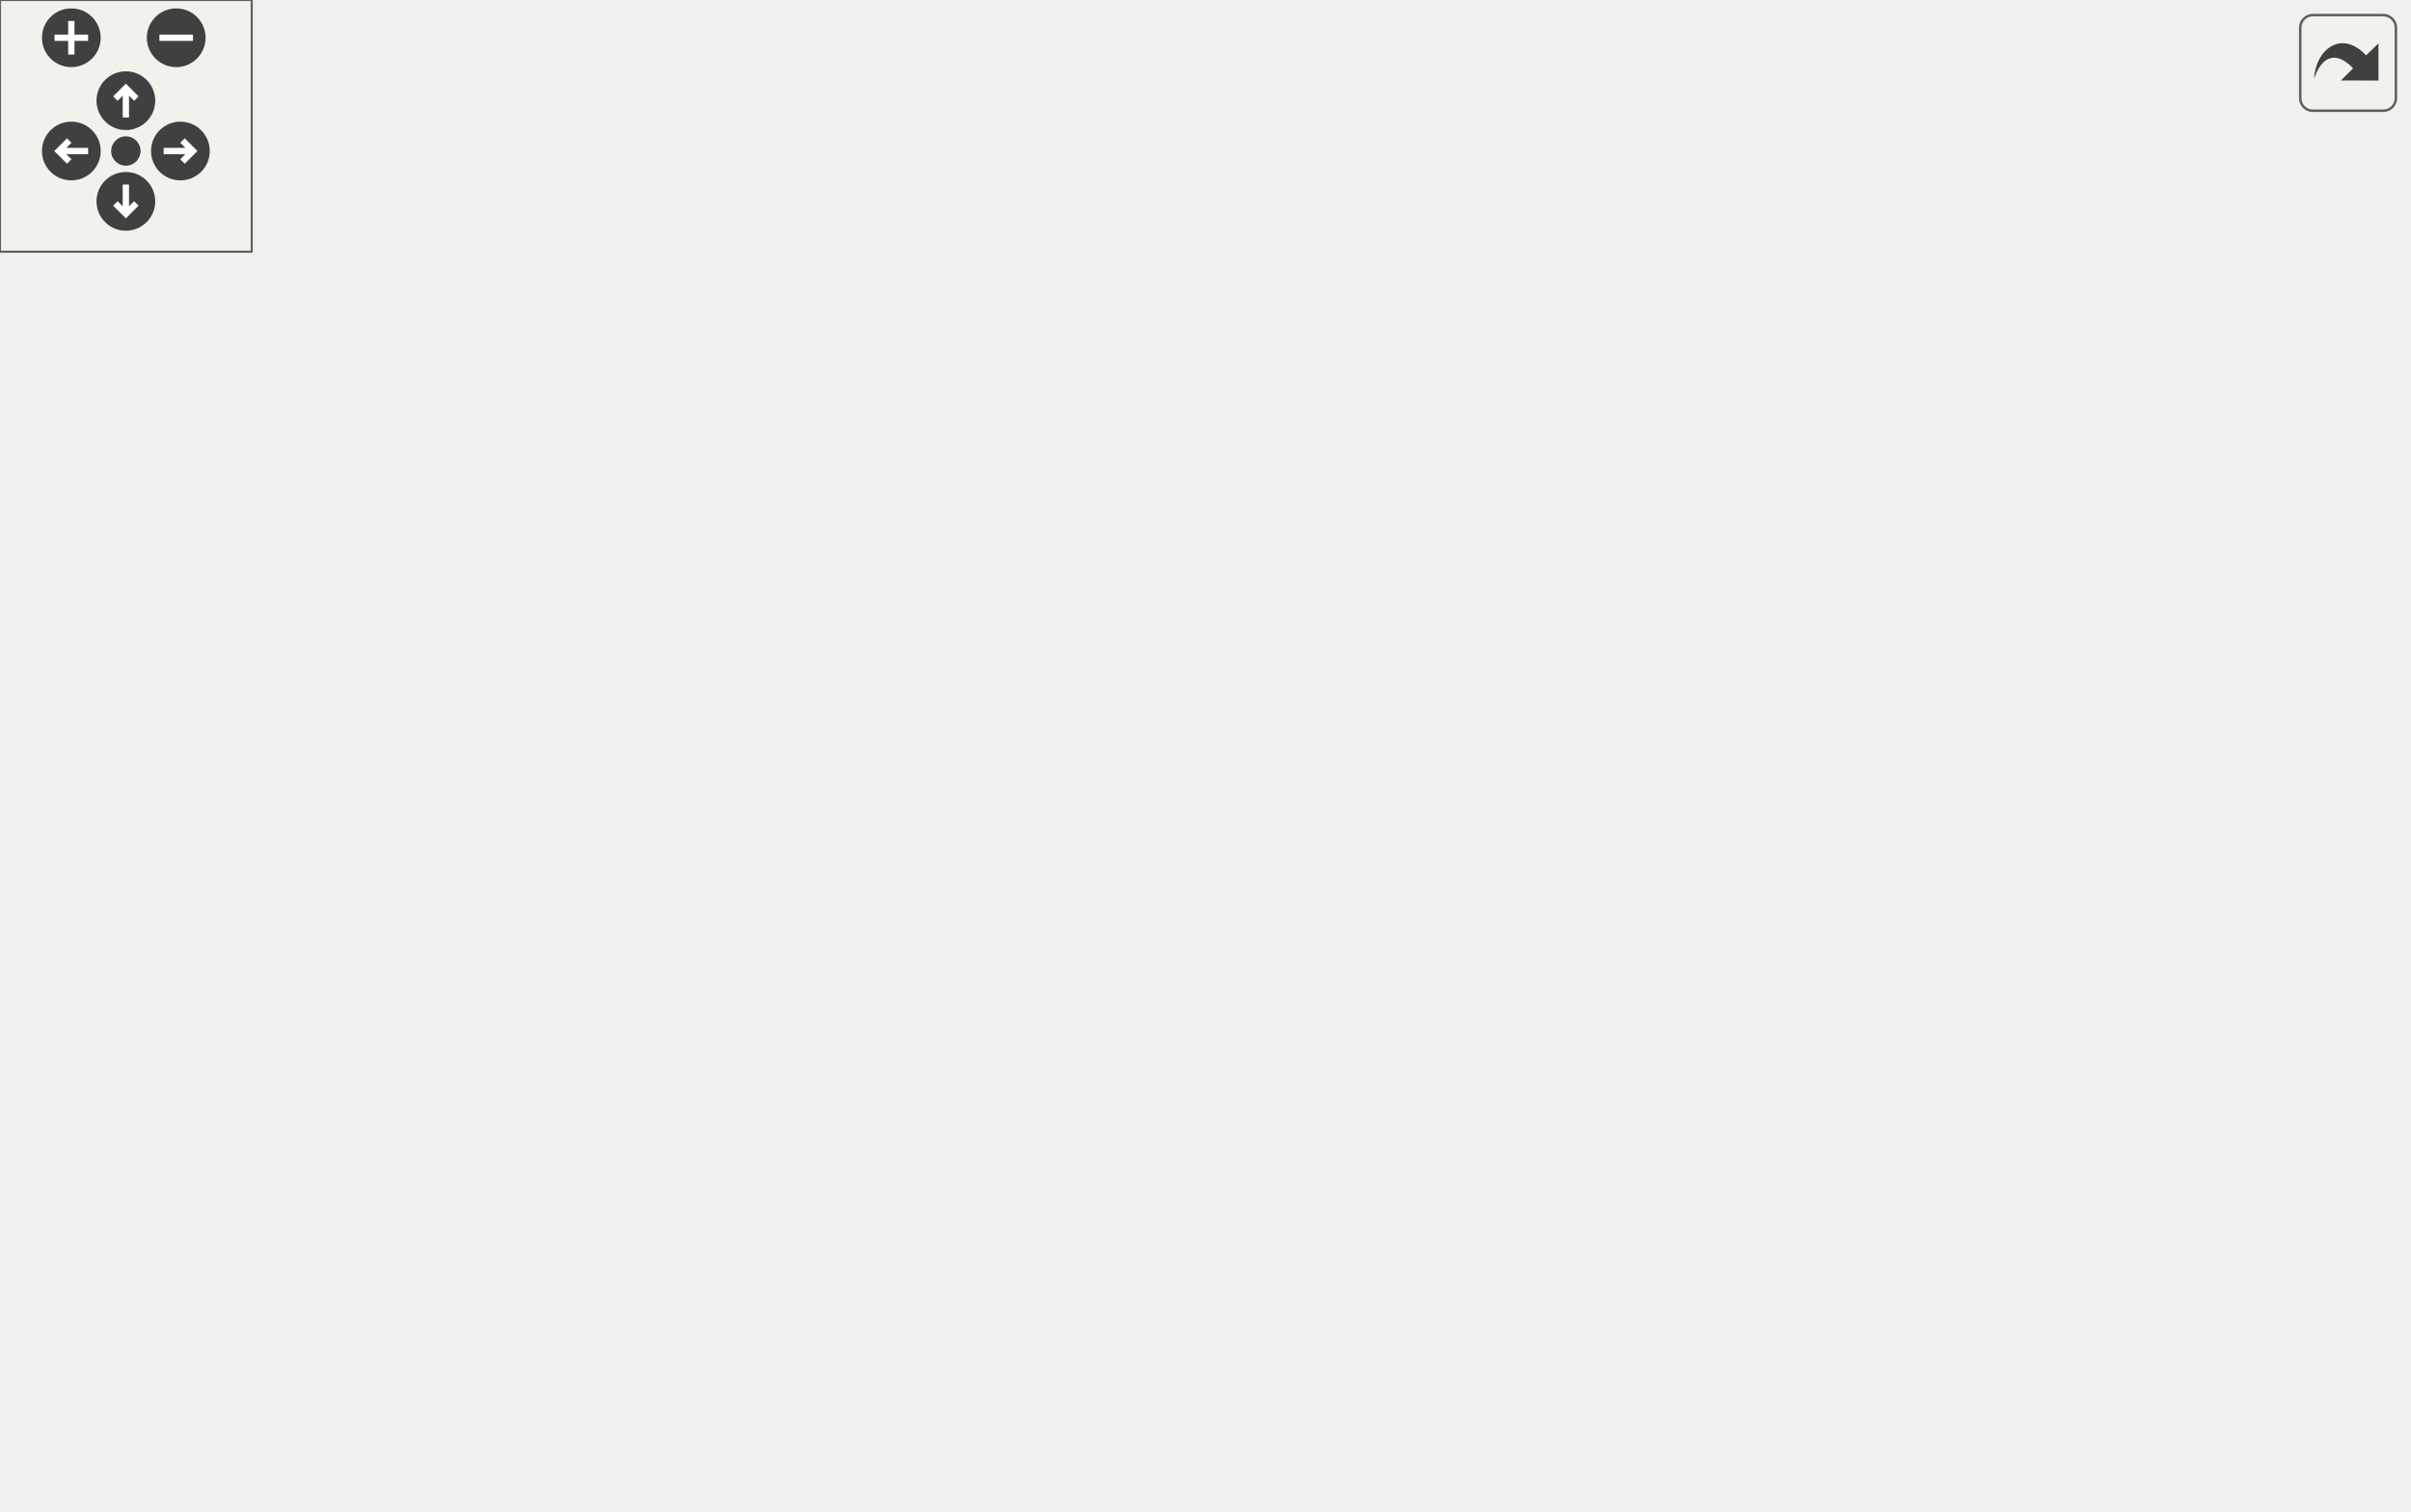
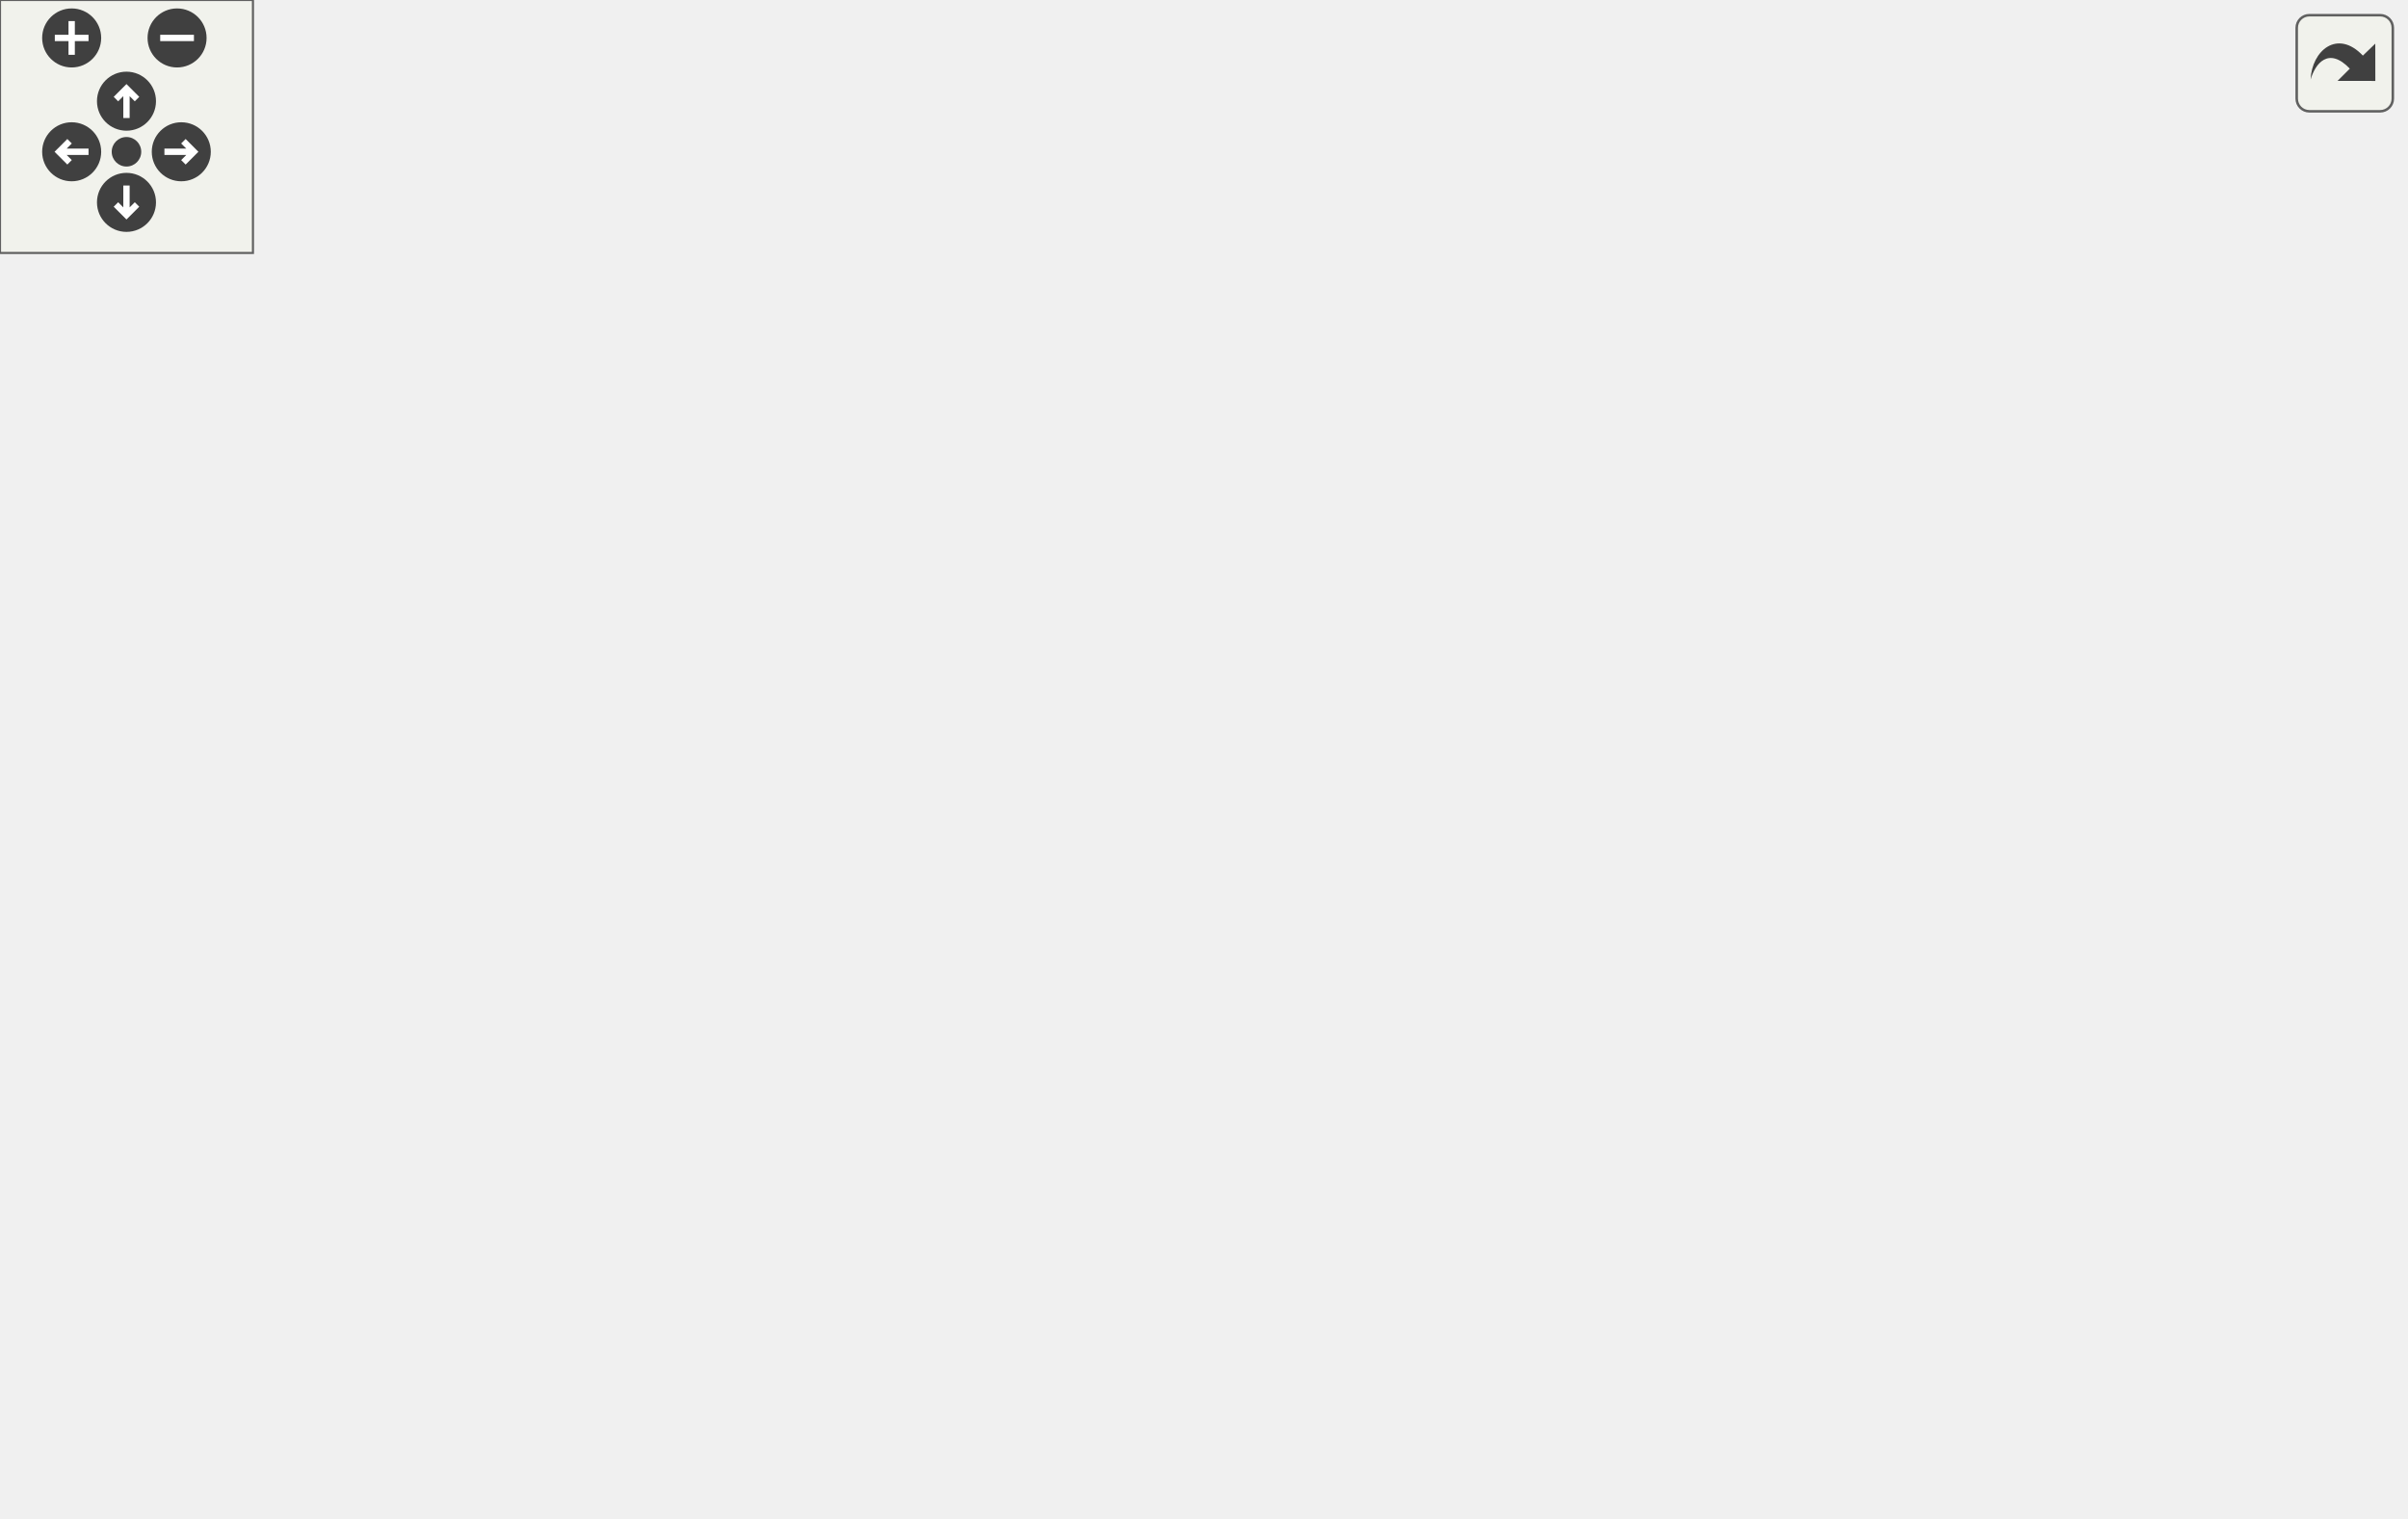
<svg xmlns="http://www.w3.org/2000/svg" xmlns:xlink="http://www.w3.org/1999/xlink" id="main" version="1.1" xml:space="preserve">
  <style type="text/css">
.edge:hover path { stroke: red; }
.edge:hover polygon { stroke: red; fill: red; }
</style>
  <defs>
    <circle id="rim" cx="0" cy="0" r="7" />
    <circle id="rim2" cx="0" cy="0" r="3.5" />
    <g id="zoomPlus">
      <use xlink:href="#rim" fill="#404040">
        <set attributeName="fill" to="#808080" begin="zoomplus.mouseover" end="zoomplus.mouseout" />
      </use>
      <path d="M-4,0h8M0,-4v8" fill="none" stroke="white" stroke-width="1.5" pointer-events="none" />
    </g>
    <g id="zoomMin">
      <use xlink:href="#rim" fill="#404040">
        <set attributeName="fill" to="#808080" begin="zoomminus.mouseover" end="zoomminus.mouseout" />
      </use>
      <path d="M-4,0h8" fill="none" stroke="white" stroke-width="1.5" pointer-events="none" />
    </g>
    <g id="dirArrow">
      <path fill="none" stroke="white" stroke-width="1.5" d="M0,-3.0v7 M-2.5,-0.5L0,-3.0L2.5,-0.5" />
    </g>
    <g id="resetDef">
      <use xlink:href="#rim2" fill="#404040">
        <set attributeName="fill" to="#808080" begin="reset.mouseover" end="reset.mouseout" />
      </use>
    </g>
  </defs>
  <svg id="graph" class="graph">
    <g id="viewport">
      <g id="node1" class="node">
        <g id="a_node1">
          <a xlink:title=" ">
-             <polygon fill="#bfbfbf" stroke="black" points="247.5,-280.5 247.5,-299.5 331.5,-299.5 331.5,-280.5 247.5,-280.5" />
-             <text text-anchor="middle" x="289.5" y="-287.5" font-family="Helvetica,sans-Serif" font-size="10.00">multi_arg.hpp</text>
+             <polygon fill="#bfbfbf" stroke="black" points="404.38,-280.5 404.38,-299.5 488.38,-299.5 488.38,-280.5 404.38,-280.5" />
+             <text text-anchor="middle" x="446.38" y="-287.5" font-family="Helvetica,sans-Serif" font-size="10.00">multi_arg.hpp</text>
          </a>
        </g>
      </g>
      <g id="node2" class="node">
        <g id="a_node2">
          <a xlink:href="arg_8hpp.html" target="_top" xlink:title=" ">
-             <polygon fill="none" stroke="black" points="263,-224.5 263,-243.5 316,-243.5 316,-224.5 263,-224.5" />
-             <text text-anchor="middle" x="289.5" y="-231.5" font-family="Helvetica,sans-Serif" font-size="10.00">arg.hpp</text>
+             <polygon fill="none" stroke="black" points="215.88,-224.5 215.88,-243.5 268.88,-243.5 268.88,-224.5 215.88,-224.5" />
+             <text text-anchor="middle" x="242.38" y="-231.5" font-family="Helvetica,sans-Serif" font-size="10.00">arg.hpp</text>
          </a>
        </g>
      </g>
      <g id="edge1" class="edge">
-         <path fill="none" stroke="midnightblue" d="M289.5,-280.08C289.5,-273.01 289.5,-262.86 289.5,-253.99" />
-         <polygon fill="midnightblue" stroke="midnightblue" points="293,-253.75 289.5,-243.75 286,-253.75 293,-253.75" />
+         <path fill="none" stroke="midnightblue" d="M414.05,-280.44C377.23,-270.7 317.22,-254.81 278.78,-244.64" />
+         <polygon fill="midnightblue" stroke="midnightblue" points="279.59,-241.23 269.02,-242.05 277.8,-248 279.59,-241.23" />
      </g>
      <g id="node4" class="node">
        <g id="a_node4">
          <a xlink:href="utils_8hpp.html" target="_top" xlink:title=" ">
-             <polygon fill="none" stroke="black" points="112,-112.5 112,-131.5 171,-131.5 171,-112.5 112,-112.5" />
-             <text text-anchor="middle" x="141.5" y="-119.5" font-family="Helvetica,sans-Serif" font-size="10.00">utils.hpp</text>
+             <polygon fill="none" stroke="black" points="145.88,-112.5 145.88,-131.5 204.88,-131.5 204.88,-112.5 145.88,-112.5" />
+             <text text-anchor="middle" x="175.38" y="-119.5" font-family="Helvetica,sans-Serif" font-size="10.00">utils.hpp</text>
+           </a>
+         </g>
+       </g>
+       <g id="edge30" class="edge">
+         <path fill="none" stroke="midnightblue" d="M404.31,-286.4C343.54,-281.78 235.4,-270.06 207.38,-244 178.83,-217.45 174.58,-168.67 174.59,-141.87" />
+         <polygon fill="midnightblue" stroke="midnightblue" points="178.1,-141.63 174.81,-131.56 171.1,-141.48 178.1,-141.63" />
+       </g>
+       <g id="node5" class="node">
+         <g id="a_node5">
+           <a xlink:href="types_8hpp.html" target="_top" xlink:title=" ">
+             <polygon fill="none" stroke="black" points="276.88,-56.5 276.88,-75.5 341.88,-75.5 341.88,-56.5 276.88,-56.5" />
+             <text text-anchor="middle" x="309.38" y="-63.5" font-family="Helvetica,sans-Serif" font-size="10.00">types.hpp</text>
          </a>
        </g>
      </g>
      <g id="edge31" class="edge">
-         <path fill="none" stroke="midnightblue" d="M277.68,-280.29C256.08,-263.95 209.6,-226.85 178.5,-188 166.73,-173.3 156.42,-154.39 149.7,-140.76" />
-         <polygon fill="midnightblue" stroke="midnightblue" points="152.75,-139.04 145.29,-131.53 146.44,-142.06 152.75,-139.04" />
-       </g>
-       <g id="node6" class="node">
-         <g id="a_node6">
-           <a xlink:href="types_8hpp.html" target="_top" xlink:title=" ">
-             <polygon fill="none" stroke="black" points="333,-56.5 333,-75.5 398,-75.5 398,-56.5 333,-56.5" />
-             <text text-anchor="middle" x="365.5" y="-63.5" font-family="Helvetica,sans-Serif" font-size="10.00">types.hpp</text>
-           </a>
-         </g>
-       </g>
-       <g id="edge32" class="edge">
-         <path fill="none" stroke="midnightblue" d="M331.86,-285.52C370.9,-280.78 429.28,-269.69 473.5,-244 530.44,-210.92 548.98,-194.23 570.5,-132 573.41,-123.6 576.07,-118.93 570.5,-112 550.55,-87.19 462.32,-75.29 408.32,-70.23" />
-         <polygon fill="midnightblue" stroke="midnightblue" points="408.61,-66.74 398.34,-69.33 407.98,-73.71 408.61,-66.74" />
+         <path fill="none" stroke="midnightblue" d="M467.84,-280.47C483.89,-273.06 505.25,-260.86 518.38,-244 555.74,-196.02 593.3,-158.72 554.38,-112 547.93,-104.26 420.94,-83.93 352.4,-73.45" />
+         <polygon fill="midnightblue" stroke="midnightblue" points="352.74,-69.96 342.33,-71.92 351.69,-76.88 352.74,-69.96" />
+       </g>
+       <g id="node12" class="node">
+         <g id="a_node12">
+           <a xlink:href="context_8hpp.html" target="_top" xlink:title=" ">
+             <polygon fill="none" stroke="black" points="409.38,-168.5 409.38,-187.5 483.38,-187.5 483.38,-168.5 409.38,-168.5" />
+             <text text-anchor="middle" x="446.38" y="-175.5" font-family="Helvetica,sans-Serif" font-size="10.00">context.hpp</text>
+           </a>
+         </g>
+       </g>
+       <g id="edge27" class="edge">
+         <path fill="none" stroke="midnightblue" d="M446.38,-280.37C446.38,-262.62 446.38,-221.67 446.38,-197.6" />
+         <polygon fill="midnightblue" stroke="midnightblue" points="449.88,-197.59 446.38,-187.59 442.88,-197.59 449.88,-197.59" />
      </g>
      <g id="node13" class="node">
        <g id="a_node13">
-           <a xlink:href="context_8hpp.html" target="_top" xlink:title=" ">
-             <polygon fill="none" stroke="black" points="41.5,-168.5 41.5,-187.5 115.5,-187.5 115.5,-168.5 41.5,-168.5" />
-             <text text-anchor="middle" x="78.5" y="-175.5" font-family="Helvetica,sans-Serif" font-size="10.00">context.hpp</text>
-           </a>
-         </g>
-       </g>
-       <g id="edge28" class="edge">
-         <path fill="none" stroke="midnightblue" d="M247.39,-284.47C213.25,-279.16 165.11,-267.83 129.5,-244 111.31,-231.83 96.69,-211.07 87.84,-196.29" />
-         <polygon fill="midnightblue" stroke="midnightblue" points="90.87,-194.55 82.88,-187.59 84.79,-198.01 90.87,-194.55" />
+           <a xlink:title=" ">
+             <polygon fill="none" stroke="#bfbfbf" points="499.88,-112.5 499.88,-131.5 544.88,-131.5 544.88,-112.5 499.88,-112.5" />
+             <text text-anchor="middle" x="522.38" y="-119.5" font-family="Helvetica,sans-Serif" font-size="10.00">utility</text>
+           </a>
+         </g>
+       </g>
+       <g id="edge32" class="edge">
+         <path fill="none" stroke="midnightblue" d="M461.74,-280.38C474.2,-272.54 491.16,-259.81 500.38,-244 519.23,-211.68 522.58,-166.91 522.82,-141.88" />
+         <polygon fill="midnightblue" stroke="midnightblue" points="526.32,-141.57 522.75,-131.6 519.32,-141.62 526.32,-141.57" />
      </g>
      <g id="node14" class="node">
        <g id="a_node14">
-           <a xlink:title=" ">
-             <polygon fill="none" stroke="#bfbfbf" points="0,-112.5 0,-131.5 45,-131.5 45,-112.5 0,-112.5" />
-             <text text-anchor="middle" x="22.5" y="-119.5" font-family="Helvetica,sans-Serif" font-size="10.00">utility</text>
-           </a>
-         </g>
-       </g>
-       <g id="edge33" class="edge">
-         <path fill="none" stroke="midnightblue" d="M247.49,-284.09C208.61,-278.34 149.96,-266.59 103.5,-244 67.36,-226.42 52.74,-222.72 32.5,-188 24.32,-173.98 22.15,-155.48 21.82,-141.8" />
-         <polygon fill="midnightblue" stroke="midnightblue" points="25.32,-141.68 21.9,-131.65 18.33,-141.63 25.32,-141.68" />
-       </g>
-       <g id="node15" class="node">
-         <g id="a_node15">
          <a xlink:href="exceptions_8hpp.html" target="_top" xlink:title=" ">
-             <polygon fill="none" stroke="black" points="470,-112.5 470,-131.5 561,-131.5 561,-112.5 470,-112.5" />
-             <text text-anchor="middle" x="515.5" y="-119.5" font-family="Helvetica,sans-Serif" font-size="10.00">exceptions.hpp</text>
+             <polygon fill="none" stroke="black" points="375.88,-112.5 375.88,-131.5 466.88,-131.5 466.88,-112.5 375.88,-112.5" />
+             <text text-anchor="middle" x="421.38" y="-119.5" font-family="Helvetica,sans-Serif" font-size="10.00">exceptions.hpp</text>
+           </a>
+         </g>
+       </g>
+       <g id="edge28" class="edge">
+         <path fill="none" stroke="midnightblue" d="M454.58,-280.43C472.97,-260.12 514.26,-207.78 492.38,-168 484.49,-153.66 469.89,-143.25 455.97,-136.08" />
+         <polygon fill="midnightblue" stroke="midnightblue" points="457.08,-132.73 446.54,-131.62 454.09,-139.06 457.08,-132.73" />
+       </g>
+       <g id="node16" class="node">
+         <g id="a_node16">
+           <a xlink:href="value__utils_8hpp.html" target="_top" xlink:title=" ">
+             <polygon fill="none" stroke="black" points="261.88,-168.5 261.88,-187.5 352.88,-187.5 352.88,-168.5 261.88,-168.5" />
+             <text text-anchor="middle" x="307.38" y="-175.5" font-family="Helvetica,sans-Serif" font-size="10.00">value_utils.hpp</text>
          </a>
        </g>
      </g>
      <g id="edge29" class="edge">
-         <path fill="none" stroke="midnightblue" d="M331.52,-282.57C382.77,-272.31 467.72,-246.99 509.5,-188 518.91,-174.72 519.65,-155.88 518.49,-141.9" />
-         <polygon fill="midnightblue" stroke="midnightblue" points="521.95,-141.44 517.27,-131.93 515.01,-142.28 521.95,-141.44" />
-       </g>
-       <g id="node17" class="node">
-         <g id="a_node17">
-           <a xlink:href="value__utils_8hpp.html" target="_top" xlink:title=" ">
-             <polygon fill="none" stroke="black" points="388,-168.5 388,-187.5 479,-187.5 479,-168.5 388,-168.5" />
-             <text text-anchor="middle" x="433.5" y="-175.5" font-family="Helvetica,sans-Serif" font-size="10.00">value_utils.hpp</text>
-           </a>
-         </g>
-       </g>
-       <g id="edge30" class="edge">
-         <path fill="none" stroke="midnightblue" d="M300.8,-280.37C325.3,-261.65 383.56,-217.15 414.08,-193.83" />
-         <polygon fill="midnightblue" stroke="midnightblue" points="416.43,-196.44 422.25,-187.59 412.18,-190.88 416.43,-196.44" />
+         <path fill="none" stroke="midnightblue" d="M435.47,-280.37C411.82,-261.65 355.59,-217.15 326.12,-193.83" />
+         <polygon fill="midnightblue" stroke="midnightblue" points="328.25,-191.05 318.23,-187.59 323.9,-196.54 328.25,-191.05" />
      </g>
      <g id="node3" class="node">
        <g id="a_node3">
          <a xlink:href="arg__iface_8hpp.html" target="_top" xlink:title=" ">
-             <polygon fill="none" stroke="black" points="248,-168.5 248,-187.5 331,-187.5 331,-168.5 248,-168.5" />
-             <text text-anchor="middle" x="289.5" y="-175.5" font-family="Helvetica,sans-Serif" font-size="10.00">arg_iface.hpp</text>
+             <polygon fill="none" stroke="black" points="45.88,-168.5 45.88,-187.5 128.88,-187.5 128.88,-168.5 45.88,-168.5" />
+             <text text-anchor="middle" x="87.38" y="-175.5" font-family="Helvetica,sans-Serif" font-size="10.00">arg_iface.hpp</text>
          </a>
        </g>
      </g>
      <g id="edge2" class="edge">
-         <path fill="none" stroke="midnightblue" d="M289.5,-224.08C289.5,-217.01 289.5,-206.86 289.5,-197.99" />
-         <polygon fill="midnightblue" stroke="midnightblue" points="293,-197.75 289.5,-187.75 286,-197.75 293,-197.75" />
+         <path fill="none" stroke="midnightblue" d="M217.82,-224.44C191.85,-215.4 150.71,-201.06 121.58,-190.92" />
+         <polygon fill="midnightblue" stroke="midnightblue" points="122.42,-187.5 111.82,-187.52 120.11,-194.11 122.42,-187.5" />
+       </g>
+       <g id="edge12" class="edge">
+         <path fill="none" stroke="midnightblue" d="M237.12,-224.37C226.11,-206.3 200.46,-164.18 185.92,-140.31" />
+         <polygon fill="midnightblue" stroke="midnightblue" points="188.8,-138.31 180.61,-131.59 182.82,-141.95 188.8,-138.31" />
+       </g>
+       <g id="edge25" class="edge">
+         <path fill="none" stroke="midnightblue" d="M242.91,-224.36C243.9,-211.68 246.57,-187.44 253.38,-168 264.37,-136.62 284.63,-103.5 297.53,-84.07" />
+         <polygon fill="midnightblue" stroke="midnightblue" points="300.49,-85.95 303.2,-75.7 294.69,-82.02 300.49,-85.95" />
+       </g>
+       <g id="node9" class="node">
+         <g id="a_node9">
+           <a xlink:title=" ">
+             <polygon fill="none" stroke="#bfbfbf" points="82.38,-56.5 82.38,-75.5 146.38,-75.5 146.38,-56.5 82.38,-56.5" />
+             <text text-anchor="middle" x="114.38" y="-63.5" font-family="Helvetica,sans-Serif" font-size="10.00">algorithm</text>
+           </a>
+         </g>
+       </g>
+       <g id="edge26" class="edge">
+         <path fill="none" stroke="midnightblue" d="M215.55,-229.96C166.57,-223.96 65.13,-209.3 37.38,-188 8.7,-165.99 -11.58,-142.15 8.38,-112 22.55,-90.58 49.2,-79.32 72.23,-73.43" />
+         <polygon fill="midnightblue" stroke="midnightblue" points="73.2,-76.8 82.17,-71.15 71.64,-69.97 73.2,-76.8" />
      </g>
      <g id="edge13" class="edge">
-         <path fill="none" stroke="midnightblue" d="M269.49,-224.37C251.81,-216.28 225.77,-203.17 205.5,-188 186.39,-173.7 167.6,-153.71 155.37,-139.68" />
-         <polygon fill="midnightblue" stroke="midnightblue" points="157.82,-137.16 148.67,-131.82 152.5,-141.7 157.82,-137.16" />
-       </g>
-       <g id="edge26" class="edge">
-         <path fill="none" stroke="midnightblue" d="M303.45,-224.44C315.2,-216.48 331.49,-203.52 340.5,-188 359.37,-155.49 364.12,-110.78 365.24,-85.82" />
-         <polygon fill="midnightblue" stroke="midnightblue" points="368.74,-85.67 365.54,-75.57 361.75,-85.46 368.74,-85.67" />
+         <path fill="none" stroke="midnightblue" d="M269.05,-225.94C303.4,-216.85 363.5,-200.94 404.1,-190.19" />
+         <polygon fill="midnightblue" stroke="midnightblue" points="405.21,-193.52 413.98,-187.58 403.42,-186.75 405.21,-193.52" />
+       </g>
+       <g id="edge17" class="edge">
+         <path fill="none" stroke="midnightblue" d="M268.88,-226.94C294.4,-220.26 333.29,-207.74 362.38,-188 381.59,-174.96 398.84,-154.41 409.65,-139.92" />
+         <polygon fill="midnightblue" stroke="midnightblue" points="412.5,-141.95 415.51,-131.8 406.82,-137.86 412.5,-141.95" />
+       </g>
+       <g id="edge20" class="edge">
+         <path fill="none" stroke="midnightblue" d="M252.82,-224.32C262.52,-216.26 277.19,-204.08 288.88,-194.37" />
+         <polygon fill="midnightblue" stroke="midnightblue" points="291.29,-196.92 296.74,-187.83 286.82,-191.53 291.29,-196.92" />
+       </g>
+       <g id="edge3" class="edge">
+         <path fill="none" stroke="midnightblue" d="M101.52,-168.32C115.24,-159.9 136.31,-146.97 152.44,-137.07" />
+         <polygon fill="midnightblue" stroke="midnightblue" points="154.58,-139.87 161.27,-131.65 150.92,-133.9 154.58,-139.87" />
+       </g>
+       <g id="edge10" class="edge">
+         <path fill="none" stroke="midnightblue" d="M91.6,-168.36C98.91,-154.32 115.31,-126.63 137.38,-112 158.45,-98.02 223.02,-83.5 266.77,-74.86" />
+         <polygon fill="midnightblue" stroke="midnightblue" points="267.7,-78.24 276.85,-72.9 266.37,-71.37 267.7,-78.24" />
+       </g>
+       <g id="node11" class="node">
+         <g id="a_node11">
+           <a xlink:href="enums_8hpp.html" target="_top" xlink:title=" ">
+             <polygon fill="none" stroke="black" points="17.88,-112.5 17.88,-131.5 88.88,-131.5 88.88,-112.5 17.88,-112.5" />
+             <text text-anchor="middle" x="53.38" y="-119.5" font-family="Helvetica,sans-Serif" font-size="10.00">enums.hpp</text>
+           </a>
+         </g>
+       </g>
+       <g id="edge11" class="edge">
+         <path fill="none" stroke="midnightblue" d="M81.76,-168.08C77.01,-160.53 70.06,-149.49 64.23,-140.23" />
+         <polygon fill="midnightblue" stroke="midnightblue" points="67.18,-138.35 58.89,-131.75 61.25,-142.08 67.18,-138.35" />
+       </g>
+       <g id="edge4" class="edge">
+         <path fill="none" stroke="midnightblue" d="M196.61,-112.44C218.76,-103.52 253.7,-89.44 278.81,-79.32" />
+         <polygon fill="midnightblue" stroke="midnightblue" points="280.28,-82.5 288.24,-75.52 277.66,-76.01 280.28,-82.5" />
+       </g>
+       <g id="edge8" class="edge">
+         <path fill="none" stroke="midnightblue" d="M165.58,-112.32C156.56,-104.34 142.97,-92.31 132.06,-82.65" />
+         <polygon fill="midnightblue" stroke="midnightblue" points="134.16,-79.84 124.36,-75.83 129.52,-85.08 134.16,-79.84" />
      </g>
      <g id="node10" class="node">
        <g id="a_node10">
          <a xlink:title=" ">
-             <polygon fill="none" stroke="#bfbfbf" points="181.5,-56.5 181.5,-75.5 245.5,-75.5 245.5,-56.5 181.5,-56.5" />
-             <text text-anchor="middle" x="213.5" y="-63.5" font-family="Helvetica,sans-Serif" font-size="10.00">algorithm</text>
-           </a>
-         </g>
-       </g>
-       <g id="edge27" class="edge">
-         <path fill="none" stroke="midnightblue" d="M276.78,-224.38C265.57,-216.19 249.51,-202.94 239.5,-188 218.44,-156.58 214.05,-111.16 213.36,-85.84" />
-         <polygon fill="midnightblue" stroke="midnightblue" points="216.86,-85.72 213.26,-75.75 209.86,-85.79 216.86,-85.72" />
-       </g>
-       <g id="edge14" class="edge">
-         <path fill="none" stroke="midnightblue" d="M262.78,-226.16C227.26,-217.07 164.05,-200.9 121.71,-190.06" />
-         <polygon fill="midnightblue" stroke="midnightblue" points="122.51,-186.65 111.95,-187.56 120.77,-193.43 122.51,-186.65" />
-       </g>
-       <g id="edge18" class="edge">
-         <path fill="none" stroke="midnightblue" d="M316.09,-230.03C364.07,-224.19 462.55,-209.84 488.5,-188 502.36,-176.34 509.22,-156.39 512.54,-141.66" />
-         <polygon fill="midnightblue" stroke="midnightblue" points="516.02,-142.12 514.45,-131.64 509.14,-140.81 516.02,-142.12" />
-       </g>
-       <g id="edge21" class="edge">
-         <path fill="none" stroke="midnightblue" d="M312.32,-224.44C336.33,-215.44 374.33,-201.19 401.37,-191.05" />
-         <polygon fill="midnightblue" stroke="midnightblue" points="402.66,-194.3 410.79,-187.52 400.2,-187.75 402.66,-194.3" />
-       </g>
-       <g id="edge3" class="edge">
-         <path fill="none" stroke="midnightblue" d="M266.05,-168.44C241.37,-159.44 202.31,-145.19 174.52,-135.05" />
-         <polygon fill="midnightblue" stroke="midnightblue" points="175.44,-131.66 164.84,-131.52 173.04,-138.23 175.44,-131.66" />
-       </g>
-       <g id="edge11" class="edge">
-         <path fill="none" stroke="midnightblue" d="M295.46,-168.37C308.01,-150.22 337.31,-107.8 353.76,-83.99" />
-         <polygon fill="midnightblue" stroke="midnightblue" points="356.76,-85.81 359.56,-75.59 351,-81.83 356.76,-85.81" />
-       </g>
-       <g id="node12" class="node">
-         <g id="a_node12">
-           <a xlink:href="enums_8hpp.html" target="_top" xlink:title=" ">
-             <polygon fill="none" stroke="black" points="228,-112.5 228,-131.5 299,-131.5 299,-112.5 228,-112.5" />
-             <text text-anchor="middle" x="263.5" y="-119.5" font-family="Helvetica,sans-Serif" font-size="10.00">enums.hpp</text>
-           </a>
-         </g>
-       </g>
-       <g id="edge12" class="edge">
-         <path fill="none" stroke="midnightblue" d="M285.21,-168.08C281.65,-160.69 276.48,-149.95 272.08,-140.81" />
-         <polygon fill="midnightblue" stroke="midnightblue" points="275.21,-139.24 267.71,-131.75 268.9,-142.28 275.21,-139.24" />
-       </g>
-       <g id="node5" class="node">
-         <g id="a_node5">
-           <a xlink:title=" ">
-             <polygon fill="none" stroke="#bfbfbf" points="119.5,-56.5 119.5,-75.5 163.5,-75.5 163.5,-56.5 119.5,-56.5" />
-             <text text-anchor="middle" x="141.5" y="-63.5" font-family="Helvetica,sans-Serif" font-size="10.00">regex</text>
-           </a>
-         </g>
-       </g>
-       <g id="edge4" class="edge">
-         <path fill="none" stroke="midnightblue" d="M141.5,-112.08C141.5,-105.01 141.5,-94.86 141.5,-85.99" />
-         <polygon fill="midnightblue" stroke="midnightblue" points="145,-85.75 141.5,-75.75 138,-85.75 145,-85.75" />
+             <polygon fill="none" stroke="#bfbfbf" points="164.88,-56.5 164.88,-75.5 233.88,-75.5 233.88,-56.5 164.88,-56.5" />
+             <text text-anchor="middle" x="199.38" y="-63.5" font-family="Helvetica,sans-Serif" font-size="10.00">type_traits</text>
+           </a>
+         </g>
+       </g>
+       <g id="edge9" class="edge">
+         <path fill="none" stroke="midnightblue" d="M179.34,-112.08C182.59,-104.77 187.3,-94.18 191.33,-85.1" />
+         <polygon fill="midnightblue" stroke="midnightblue" points="194.62,-86.31 195.49,-75.75 188.23,-83.47 194.62,-86.31" />
+       </g>
+       <g id="node6" class="node">
+         <g id="a_node6">
+           <a xlink:title=" ">
+             <polygon fill="none" stroke="#bfbfbf" points="217.38,-0.5 217.38,-19.5 261.38,-19.5 261.38,-0.5 217.38,-0.5" />
+             <text text-anchor="middle" x="239.38" y="-7.5" font-family="Helvetica,sans-Serif" font-size="10.00">string</text>
+           </a>
+         </g>
      </g>
      <g id="edge5" class="edge">
-         <path fill="none" stroke="midnightblue" d="M171.25,-113.83C210.11,-104.46 278.42,-87.99 322.81,-77.29" />
-         <polygon fill="midnightblue" stroke="midnightblue" points="323.82,-80.65 332.72,-74.9 322.18,-73.84 323.82,-80.65" />
-       </g>
-       <g id="edge9" class="edge">
-         <path fill="none" stroke="midnightblue" d="M153.07,-112.32C163.92,-104.18 180.38,-91.84 193.38,-82.09" />
-         <polygon fill="midnightblue" stroke="midnightblue" points="195.82,-84.63 201.72,-75.83 191.62,-79.03 195.82,-84.63" />
-       </g>
-       <g id="node11" class="node">
-         <g id="a_node11">
-           <a xlink:title=" ">
-             <polygon fill="none" stroke="#bfbfbf" points="32,-56.5 32,-75.5 101,-75.5 101,-56.5 32,-56.5" />
-             <text text-anchor="middle" x="66.5" y="-63.5" font-family="Helvetica,sans-Serif" font-size="10.00">type_traits</text>
-           </a>
-         </g>
-       </g>
-       <g id="edge10" class="edge">
-         <path fill="none" stroke="midnightblue" d="M129.45,-112.32C118.04,-104.11 100.67,-91.6 87.07,-81.81" />
-         <polygon fill="midnightblue" stroke="midnightblue" points="88.93,-78.84 78.77,-75.83 84.84,-84.52 88.93,-78.84" />
+         <path fill="none" stroke="midnightblue" d="M298.13,-56.32C287.58,-48.18 271.58,-35.84 258.94,-26.09" />
+         <polygon fill="midnightblue" stroke="midnightblue" points="260.88,-23.17 250.83,-19.83 256.61,-28.71 260.88,-23.17" />
      </g>
      <g id="node7" class="node">
        <g id="a_node7">
          <a xlink:title=" ">
-             <polygon fill="none" stroke="#bfbfbf" points="273.5,-0.5 273.5,-19.5 317.5,-19.5 317.5,-0.5 273.5,-0.5" />
-             <text text-anchor="middle" x="295.5" y="-7.5" font-family="Helvetica,sans-Serif" font-size="10.00">string</text>
+             <polygon fill="none" stroke="#bfbfbf" points="279.38,-0.5 279.38,-19.5 339.38,-19.5 339.38,-0.5 279.38,-0.5" />
+             <text text-anchor="middle" x="309.38" y="-7.5" font-family="Helvetica,sans-Serif" font-size="10.00">iostream</text>
          </a>
        </g>
      </g>
      <g id="edge6" class="edge">
-         <path fill="none" stroke="midnightblue" d="M354.25,-56.32C343.7,-48.18 327.7,-35.84 315.06,-26.09" />
-         <polygon fill="midnightblue" stroke="midnightblue" points="317.01,-23.17 306.95,-19.83 312.73,-28.71 317.01,-23.17" />
+         <path fill="none" stroke="midnightblue" d="M309.38,-56.08C309.38,-49.01 309.38,-38.86 309.38,-29.99" />
+         <polygon fill="midnightblue" stroke="midnightblue" points="312.88,-29.75 309.38,-19.75 305.88,-29.75 312.88,-29.75" />
      </g>
      <g id="node8" class="node">
        <g id="a_node8">
          <a xlink:title=" ">
-             <polygon fill="none" stroke="#bfbfbf" points="335.5,-0.5 335.5,-19.5 395.5,-19.5 395.5,-0.5 335.5,-0.5" />
-             <text text-anchor="middle" x="365.5" y="-7.5" font-family="Helvetica,sans-Serif" font-size="10.00">iostream</text>
+             <polygon fill="none" stroke="#bfbfbf" points="357.88,-0.5 357.88,-19.5 404.88,-19.5 404.88,-0.5 357.88,-0.5" />
+             <text text-anchor="middle" x="381.38" y="-7.5" font-family="Helvetica,sans-Serif" font-size="10.00">vector</text>
          </a>
        </g>
      </g>
      <g id="edge7" class="edge">
-         <path fill="none" stroke="midnightblue" d="M365.5,-56.08C365.5,-49.01 365.5,-38.86 365.5,-29.99" />
-         <polygon fill="midnightblue" stroke="midnightblue" points="369,-29.75 365.5,-19.75 362,-29.75 369,-29.75" />
-       </g>
-       <g id="node9" class="node">
-         <g id="a_node9">
-           <a xlink:title=" ">
-             <polygon fill="none" stroke="#bfbfbf" points="414,-0.5 414,-19.5 461,-19.5 461,-0.5 414,-0.5" />
-             <text text-anchor="middle" x="437.5" y="-7.5" font-family="Helvetica,sans-Serif" font-size="10.00">vector</text>
-           </a>
-         </g>
-       </g>
-       <g id="edge8" class="edge">
-         <path fill="none" stroke="midnightblue" d="M377.07,-56.32C387.92,-48.18 404.38,-35.84 417.38,-26.09" />
-         <polygon fill="midnightblue" stroke="midnightblue" points="419.82,-28.63 425.72,-19.83 415.62,-23.03 419.82,-28.63" />
+         <path fill="none" stroke="midnightblue" d="M320.95,-56.32C331.8,-48.18 348.26,-35.84 361.26,-26.09" />
+         <polygon fill="midnightblue" stroke="midnightblue" points="363.7,-28.63 369.6,-19.83 359.5,-23.03 363.7,-28.63" />
+       </g>
+       <g id="edge15" class="edge">
+         <path fill="none" stroke="midnightblue" d="M409.26,-169.6C358.3,-159.45 267.05,-141.27 214.87,-130.87" />
+         <polygon fill="midnightblue" stroke="midnightblue" points="215.47,-127.42 204.98,-128.9 214.1,-134.28 215.47,-127.42" />
      </g>
      <g id="edge16" class="edge">
-         <path fill="none" stroke="midnightblue" d="M88.62,-168.32C98.03,-160.26 112.24,-148.08 123.57,-138.37" />
-         <polygon fill="midnightblue" stroke="midnightblue" points="125.88,-141 131.19,-131.83 121.32,-135.68 125.88,-141" />
-       </g>
-       <g id="edge17" class="edge">
-         <path fill="none" stroke="midnightblue" d="M79.04,-168.29C80.42,-154.13 85.29,-126.3 102.5,-112 119.19,-98.13 252.35,-80.46 322.54,-71.98" />
-         <polygon fill="midnightblue" stroke="midnightblue" points="323.31,-75.41 332.83,-70.75 322.48,-68.46 323.31,-75.41" />
-       </g>
-       <g id="edge15" class="edge">
-         <path fill="none" stroke="midnightblue" d="M69.5,-168.32C61.31,-160.42 48.99,-148.55 39.03,-138.94" />
-         <polygon fill="midnightblue" stroke="midnightblue" points="41.29,-136.26 31.66,-131.83 36.43,-141.29 41.29,-136.26" />
-       </g>
-       <g id="edge20" class="edge">
-         <path fill="none" stroke="midnightblue" d="M491.73,-112.44C466.61,-103.4 426.79,-89.06 398.6,-78.92" />
-         <polygon fill="midnightblue" stroke="midnightblue" points="399.75,-75.61 389.16,-75.52 397.38,-82.2 399.75,-75.61" />
-       </g>
-       <g id="node16" class="node">
-         <g id="a_node16">
-           <a xlink:title=" ">
-             <polygon fill="none" stroke="#bfbfbf" points="483,-56.5 483,-75.5 548,-75.5 548,-56.5 483,-56.5" />
-             <text text-anchor="middle" x="515.5" y="-63.5" font-family="Helvetica,sans-Serif" font-size="10.00">stdexcept</text>
-           </a>
-         </g>
+         <path fill="none" stroke="midnightblue" d="M427.42,-168.38C410.71,-160.29 386.16,-147.19 367.38,-132 349.82,-117.8 333.01,-98.06 322.06,-84.06" />
+         <polygon fill="midnightblue" stroke="midnightblue" points="324.6,-81.63 315.75,-75.82 319.04,-85.89 324.6,-81.63" />
+       </g>
+       <g id="edge14" class="edge">
+         <path fill="none" stroke="midnightblue" d="M458.59,-168.32C470.15,-160.11 487.75,-147.6 501.54,-137.81" />
+         <polygon fill="midnightblue" stroke="midnightblue" points="503.82,-140.48 509.94,-131.83 499.77,-134.77 503.82,-140.48" />
      </g>
      <g id="edge19" class="edge">
-         <path fill="none" stroke="midnightblue" d="M515.5,-112.08C515.5,-105.01 515.5,-94.86 515.5,-85.99" />
-         <polygon fill="midnightblue" stroke="midnightblue" points="519,-85.75 515.5,-75.75 512,-85.75 519,-85.75" />
+         <path fill="none" stroke="midnightblue" d="M403.38,-112.32C385.34,-103.62 357.33,-90.12 336.57,-80.11" />
+         <polygon fill="midnightblue" stroke="midnightblue" points="337.86,-76.84 327.33,-75.65 334.82,-83.15 337.86,-76.84" />
+       </g>
+       <g id="node15" class="node">
+         <g id="a_node15">
+           <a xlink:title=" ">
+             <polygon fill="none" stroke="#bfbfbf" points="388.88,-56.5 388.88,-75.5 453.88,-75.5 453.88,-56.5 388.88,-56.5" />
+             <text text-anchor="middle" x="421.38" y="-63.5" font-family="Helvetica,sans-Serif" font-size="10.00">stdexcept</text>
+           </a>
+         </g>
+       </g>
+       <g id="edge18" class="edge">
+         <path fill="none" stroke="midnightblue" d="M421.38,-112.08C421.38,-105.01 421.38,-94.86 421.38,-85.99" />
+         <polygon fill="midnightblue" stroke="midnightblue" points="424.88,-85.75 421.38,-75.75 417.88,-85.75 424.88,-85.75" />
+       </g>
+       <g id="edge21" class="edge">
+         <path fill="none" stroke="midnightblue" d="M286.46,-168.44C264.64,-159.52 230.23,-145.44 205.49,-135.32" />
+         <polygon fill="midnightblue" stroke="midnightblue" points="206.78,-132.06 196.2,-131.52 204.13,-138.54 206.78,-132.06" />
+       </g>
+       <g id="edge23" class="edge">
+         <path fill="none" stroke="midnightblue" d="M307.53,-168.37C307.86,-150.62 308.6,-109.67 309.04,-85.6" />
+         <polygon fill="midnightblue" stroke="midnightblue" points="312.54,-85.65 309.22,-75.59 305.54,-85.53 312.54,-85.65" />
+       </g>
+       <g id="edge24" class="edge">
+         <path fill="none" stroke="midnightblue" d="M296.37,-168.28C279.41,-155.09 245.55,-129.7 214.38,-112 192.18,-99.4 165.81,-87.65 145.72,-79.32" />
+         <polygon fill="midnightblue" stroke="midnightblue" points="146.99,-76.06 136.41,-75.52 144.34,-82.54 146.99,-76.06" />
      </g>
      <g id="edge22" class="edge">
-         <path fill="none" stroke="midnightblue" d="M387.88,-168.56C331.07,-158.06 234.96,-140.28 181.1,-130.32" />
-         <polygon fill="midnightblue" stroke="midnightblue" points="181.71,-126.88 171.24,-128.5 180.44,-133.76 181.71,-126.88" />
-       </g>
-       <g id="edge24" class="edge">
-         <path fill="none" stroke="midnightblue" d="M433.03,-168.37C431.97,-155.28 428.54,-130.04 417.5,-112 410.1,-99.91 398.37,-89.35 387.93,-81.51" />
-         <polygon fill="midnightblue" stroke="midnightblue" points="389.76,-78.52 379.58,-75.58 385.71,-84.23 389.76,-78.52" />
-       </g>
-       <g id="edge25" class="edge">
-         <path fill="none" stroke="midnightblue" d="M417.42,-168.39C393.71,-155.76 347.93,-131.58 308.5,-112 286.09,-100.87 260.44,-88.76 241.44,-79.9" />
-         <polygon fill="midnightblue" stroke="midnightblue" points="242.71,-76.63 232.17,-75.59 239.76,-82.98 242.71,-76.63" />
-       </g>
-       <g id="edge23" class="edge">
-         <path fill="none" stroke="midnightblue" d="M446.67,-168.32C459.35,-159.98 478.73,-147.21 493.71,-137.35" />
-         <polygon fill="midnightblue" stroke="midnightblue" points="495.93,-140.08 502.36,-131.65 492.08,-134.23 495.93,-140.08" />
+         <path fill="none" stroke="midnightblue" d="M325.44,-168.44C343.95,-159.68 372.96,-145.94 394.23,-135.86" />
+         <polygon fill="midnightblue" stroke="midnightblue" points="395.86,-138.96 403.4,-131.52 392.86,-132.63 395.86,-138.96" />
      </g>
    </g>
  </svg>
  <g id="navigator" transform="translate(0 0)" fill="#404254">
    <rect fill="#f2f5e9" fill-opacity="0.5" stroke="#606060" stroke-width=".5" x="0" y="0" width="60" height="60" />
    <use id="zoomplus" xlink:href="#zoomPlus" x="17" y="9" />
    <use id="zoomminus" xlink:href="#zoomMin" x="42" y="9" />
    <use id="reset" xlink:href="#resetDef" x="30" y="36" />
    <g id="arrowUp" xlink:href="#dirArrow" transform="translate(30 24)">
      <use xlink:href="#rim" fill="#404040">
        <set attributeName="fill" to="#808080" begin="arrowUp.mouseover" end="arrowUp.mouseout" />
      </use>
      <path fill="none" stroke="white" stroke-width="1.5" d="M0,-3.0v7 M-2.5,-0.5L0,-3.0L2.5,-0.5" />
    </g>
    <g id="arrowRight" xlink:href="#dirArrow" transform="rotate(90) translate(36 -43)">
      <use xlink:href="#rim" fill="#404040">
        <set attributeName="fill" to="#808080" begin="arrowRight.mouseover" end="arrowRight.mouseout" />
      </use>
      <path fill="none" stroke="white" stroke-width="1.5" d="M0,-3.0v7 M-2.5,-0.5L0,-3.0L2.5,-0.5" />
    </g>
    <g id="arrowDown" xlink:href="#dirArrow" transform="rotate(180) translate(-30 -48)">
      <use xlink:href="#rim" fill="#404040">
        <set attributeName="fill" to="#808080" begin="arrowDown.mouseover" end="arrowDown.mouseout" />
      </use>
      <path fill="none" stroke="white" stroke-width="1.5" d="M0,-3.0v7 M-2.5,-0.5L0,-3.0L2.5,-0.5" />
    </g>
    <g id="arrowLeft" xlink:href="#dirArrow" transform="rotate(270) translate(-36 17)">
      <use xlink:href="#rim" fill="#404040">
        <set attributeName="fill" to="#808080" begin="arrowLeft.mouseover" end="arrowLeft.mouseout" />
      </use>
      <path fill="none" stroke="white" stroke-width="1.5" d="M0,-3.0v7 M-2.5,-0.5L0,-3.0L2.5,-0.5" />
    </g>
  </g>
  <svg viewBox="0 0 15 15" width="100%" height="30px" preserveAspectRatio="xMaxYMin meet">
    <g id="arrow_out" transform="scale(0.3 0.3)">
      <a xlink:href="multi__arg_8hpp__incl_org.svg" target="_base">
        <rect id="button" ry="5" rx="5" y="6" x="6" height="38" width="38" fill="#f2f5e9" fill-opacity="0.5" stroke="#606060" stroke-width="1.0" />
        <path id="arrow" d="M 11.5,31.437 C 11.94,20.098 22.043,11.323 32.159,21.979 L 37.069,17.246 C 37.069,17.246 37.088,32 37.088,32 L 22.16,31.978 C 22.16,31.978 26.998,27.14 26.998,27.14 C 18.529,18.264 13.292,25.23 11.5,31.437 z" style="fill:#404040;" />
      </a>
    </g>
  </svg>
</svg>
